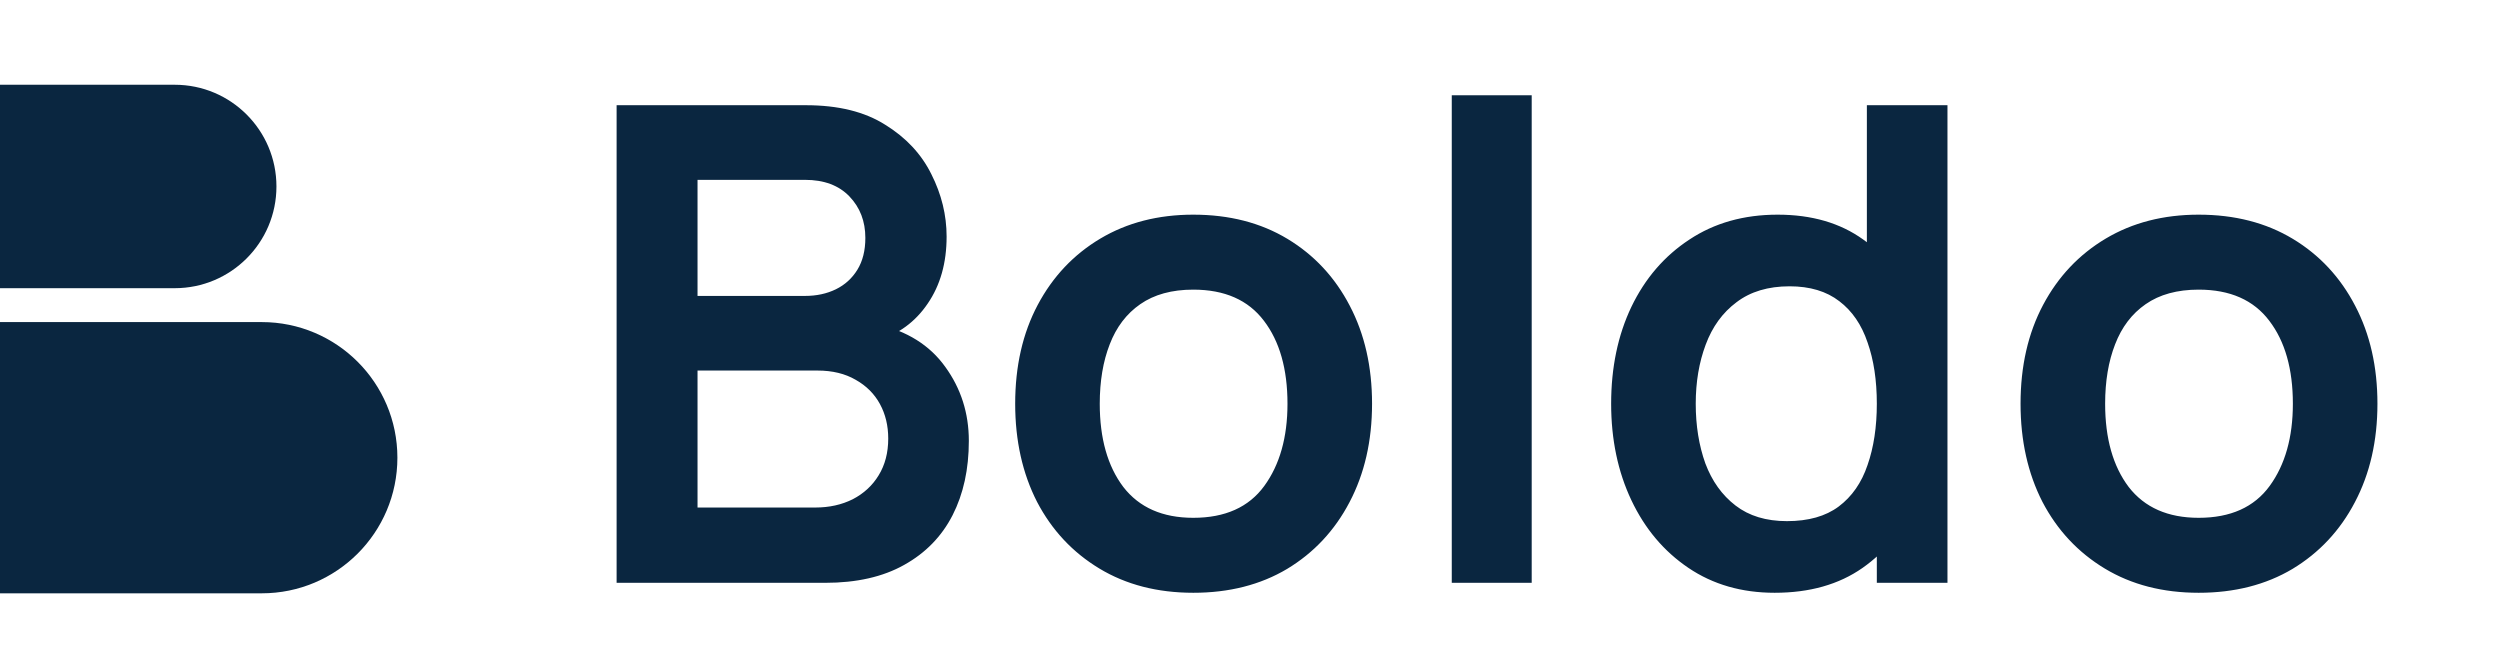
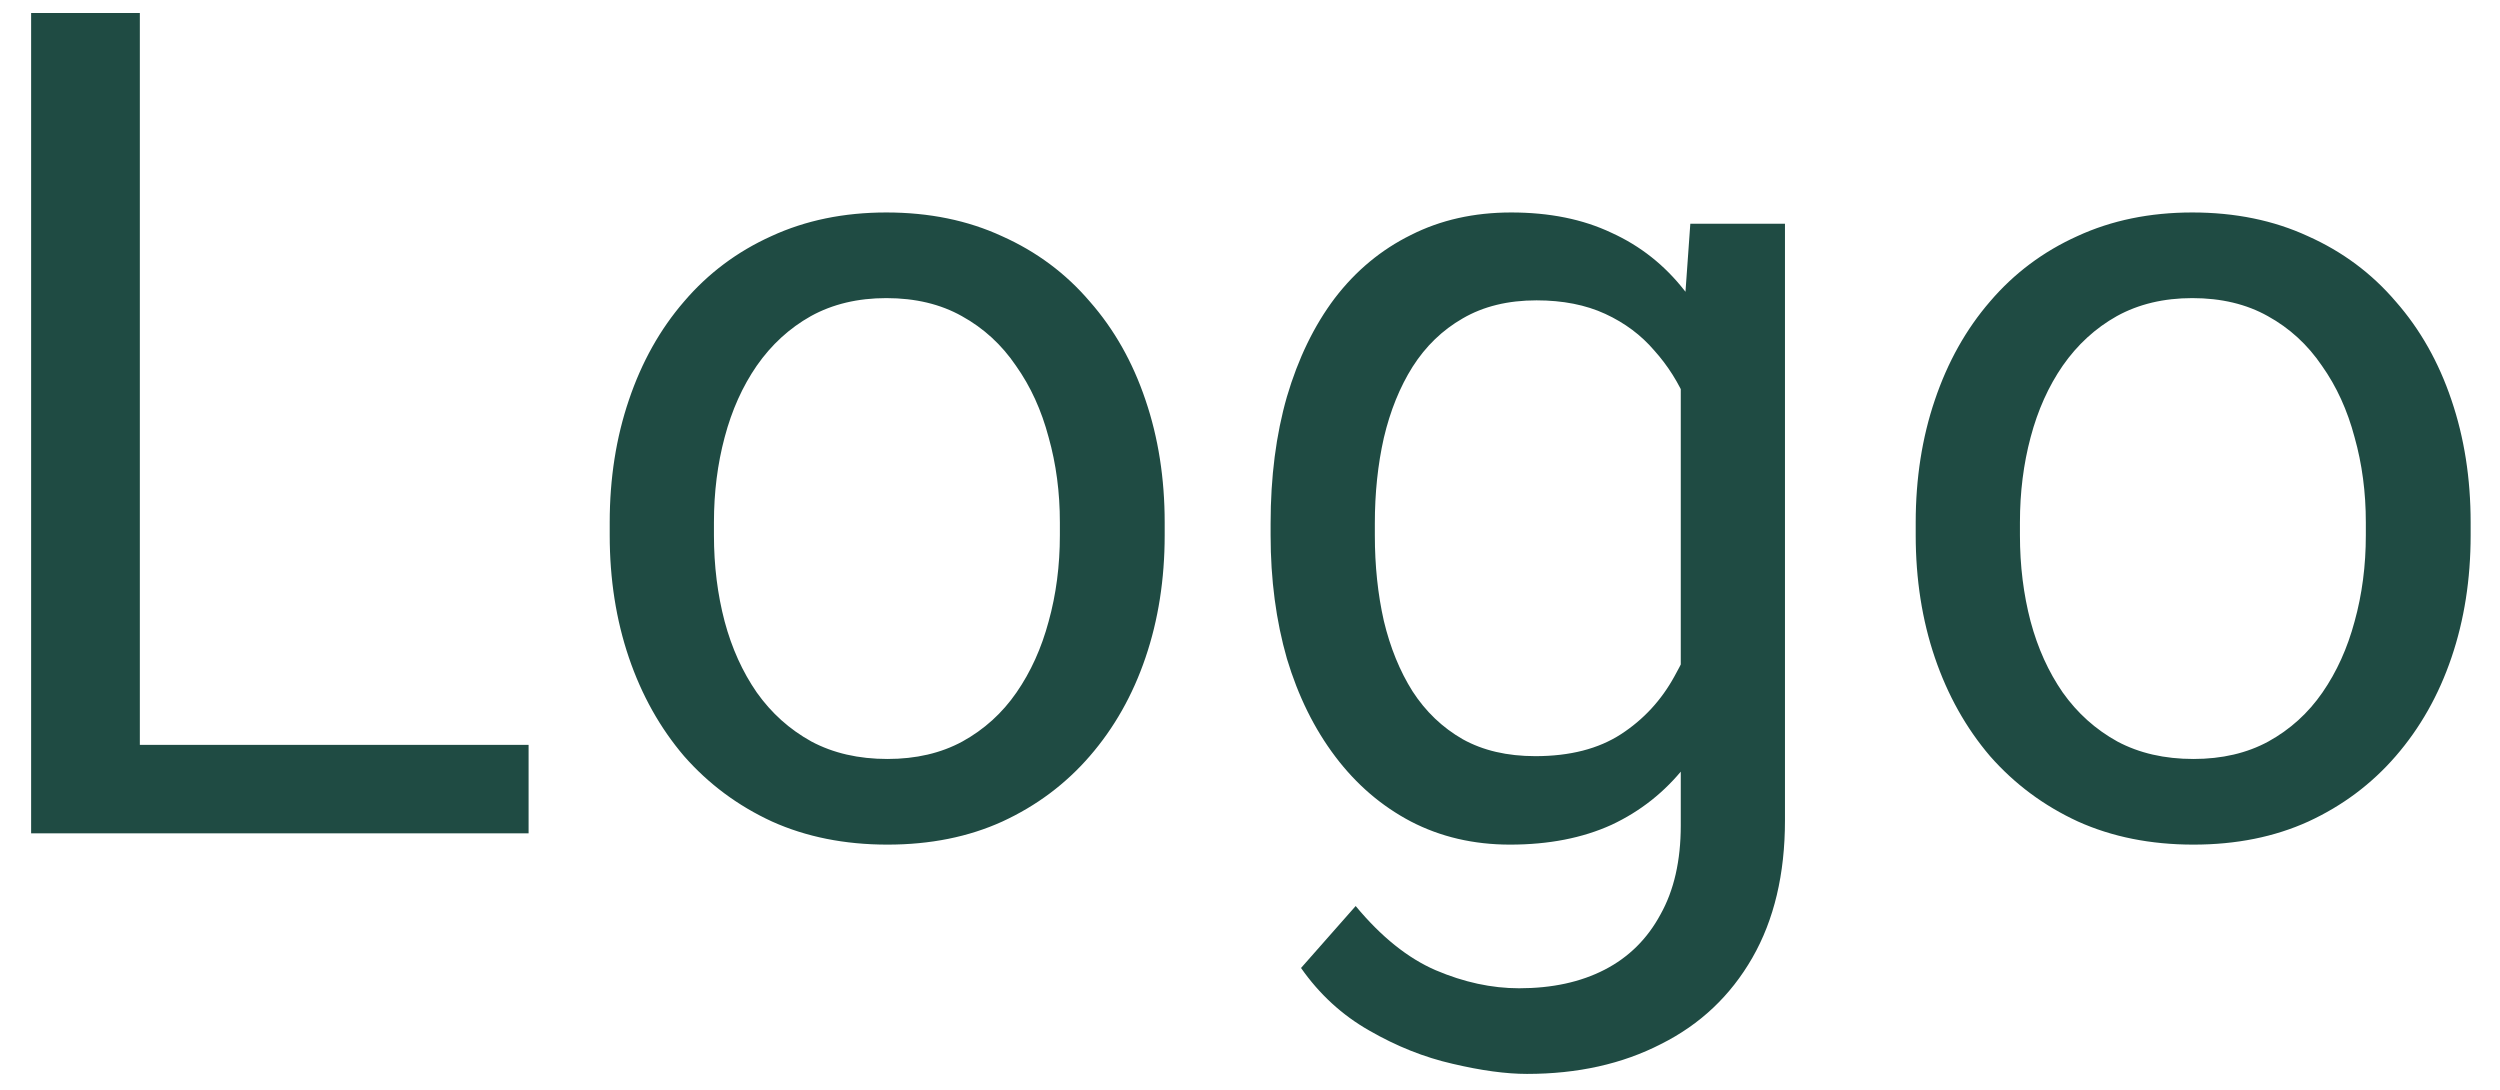
- <svg xmlns="http://www.w3.org/2000/svg" width="163" height="42" viewBox="0 0 163 42" fill="none">
-   <path d="M40.203 38V6.86H52.55C54.655 6.86 56.378 7.285 57.719 8.136C59.074 8.972 60.076 10.046 60.725 11.358C61.388 12.67 61.719 14.025 61.719 15.424C61.719 17.139 61.309 18.595 60.487 19.792C59.679 20.988 58.577 21.796 57.178 22.214V21.133C59.139 21.579 60.624 22.509 61.633 23.922C62.657 25.335 63.168 26.942 63.168 28.744C63.168 30.59 62.815 32.205 62.109 33.589C61.402 34.972 60.35 36.054 58.951 36.832C57.567 37.611 55.852 38 53.805 38H40.203ZM45.479 33.091H53.156C54.064 33.091 54.879 32.911 55.6 32.55C56.32 32.176 56.883 31.657 57.286 30.994C57.704 30.316 57.913 29.516 57.913 28.593C57.913 27.757 57.733 27.007 57.373 26.344C57.012 25.681 56.486 25.155 55.794 24.765C55.102 24.362 54.273 24.16 53.307 24.16H45.479V33.091ZM45.479 19.294H52.486C53.235 19.294 53.906 19.15 54.497 18.862C55.088 18.573 55.556 18.148 55.902 17.586C56.248 17.024 56.421 16.332 56.421 15.51C56.421 14.429 56.075 13.528 55.383 12.807C54.691 12.086 53.725 11.726 52.486 11.726H45.479V19.294ZM77.802 38.649C75.467 38.649 73.427 38.123 71.683 37.07C69.938 36.018 68.583 34.569 67.617 32.724C66.665 30.864 66.19 28.73 66.19 26.323C66.19 23.872 66.68 21.724 67.66 19.878C68.641 18.033 70.003 16.591 71.747 15.553C73.492 14.515 75.51 13.996 77.802 13.996C80.152 13.996 82.199 14.523 83.944 15.575C85.688 16.627 87.043 18.083 88.009 19.943C88.975 21.788 89.458 23.915 89.458 26.323C89.458 28.744 88.968 30.885 87.988 32.745C87.022 34.59 85.667 36.039 83.922 37.092C82.178 38.13 80.138 38.649 77.802 38.649ZM77.802 33.761C79.878 33.761 81.421 33.069 82.43 31.686C83.439 30.302 83.944 28.514 83.944 26.323C83.944 24.059 83.432 22.257 82.409 20.916C81.385 19.561 79.85 18.884 77.802 18.884C76.404 18.884 75.251 19.201 74.342 19.835C73.448 20.455 72.785 21.327 72.353 22.452C71.92 23.562 71.704 24.852 71.704 26.323C71.704 28.586 72.216 30.395 73.24 31.75C74.278 33.091 75.798 33.761 77.802 33.761ZM94.655 38V6.211H99.867V38H94.655ZM115.708 38.649C113.56 38.649 111.686 38.108 110.086 37.027C108.486 35.946 107.246 34.475 106.366 32.615C105.487 30.756 105.047 28.658 105.047 26.323C105.047 23.958 105.487 21.853 106.366 20.008C107.26 18.148 108.522 16.685 110.151 15.618C111.78 14.537 113.697 13.996 115.903 13.996C118.123 13.996 119.983 14.537 121.482 15.618C122.996 16.685 124.142 18.148 124.921 20.008C125.699 21.868 126.088 23.973 126.088 26.323C126.088 28.644 125.699 30.741 124.921 32.615C124.142 34.475 122.981 35.946 121.439 37.027C119.896 38.108 117.986 38.649 115.708 38.649ZM116.508 33.978C117.907 33.978 119.031 33.661 119.882 33.026C120.747 32.377 121.374 31.477 121.763 30.323C122.167 29.17 122.369 27.836 122.369 26.323C122.369 24.794 122.167 23.461 121.763 22.322C121.374 21.169 120.761 20.275 119.925 19.64C119.089 18.992 118.008 18.667 116.681 18.667C115.283 18.667 114.13 19.013 113.221 19.705C112.313 20.383 111.643 21.305 111.21 22.473C110.778 23.627 110.562 24.91 110.562 26.323C110.562 27.75 110.771 29.047 111.189 30.215C111.621 31.368 112.277 32.284 113.157 32.961C114.036 33.639 115.153 33.978 116.508 33.978ZM122.369 38V21.608H121.72V6.86H126.975V38H122.369ZM143.353 38.649C141.018 38.649 138.978 38.123 137.233 37.07C135.489 36.018 134.134 34.569 133.168 32.724C132.216 30.864 131.74 28.73 131.74 26.323C131.74 23.872 132.231 21.724 133.211 19.878C134.191 18.033 135.554 16.591 137.298 15.553C139.043 14.515 141.061 13.996 143.353 13.996C145.703 13.996 147.75 14.523 149.495 15.575C151.239 16.627 152.594 18.083 153.56 19.943C154.526 21.788 155.009 23.915 155.009 26.323C155.009 28.744 154.519 30.885 153.538 32.745C152.573 34.59 151.217 36.039 149.473 37.092C147.729 38.13 145.689 38.649 143.353 38.649ZM143.353 33.761C145.429 33.761 146.972 33.069 147.981 31.686C148.99 30.302 149.495 28.514 149.495 26.323C149.495 24.059 148.983 22.257 147.959 20.916C146.936 19.561 145.4 18.884 143.353 18.884C141.955 18.884 140.801 19.201 139.893 19.835C138.999 20.455 138.336 21.327 137.904 22.452C137.471 23.562 137.255 24.852 137.255 26.323C137.255 28.586 137.767 30.395 138.79 31.75C139.828 33.091 141.349 33.761 143.353 33.761Z" fill="#0A2640" />
-   <path d="M0 21H17.068C21.951 21 25.91 24.959 25.91 29.842C25.91 34.725 21.951 38.684 17.068 38.684H0V21Z" fill="#0A2640" />
-   <path d="M0 5.526H11.393C15.055 5.526 18.024 8.495 18.024 12.158C18.024 15.82 15.055 18.79 11.393 18.79H0V5.526Z" fill="#0A2640" />
+ <svg xmlns="http://www.w3.org/2000/svg" width="78" height="34" viewBox="0 0 78 34" fill="none">
+   <path d="M16.492 23.24V26H3.695V23.24H16.492ZM4.363 0.406V26H0.971V0.406H4.363ZM19.023 16.701V16.297C19.023 14.926 19.223 13.654 19.621 12.482C20.02 11.299 20.594 10.273 21.344 9.406C22.094 8.527 23.002 7.848 24.068 7.367C25.135 6.875 26.33 6.629 27.654 6.629C28.99 6.629 30.191 6.875 31.258 7.367C32.336 7.848 33.25 8.527 34 9.406C34.762 10.273 35.342 11.299 35.74 12.482C36.139 13.654 36.338 14.926 36.338 16.297V16.701C36.338 18.072 36.139 19.344 35.74 20.516C35.342 21.688 34.762 22.713 34 23.592C33.25 24.459 32.342 25.139 31.275 25.631C30.221 26.111 29.025 26.352 27.689 26.352C26.354 26.352 25.152 26.111 24.086 25.631C23.02 25.139 22.105 24.459 21.344 23.592C20.594 22.713 20.02 21.688 19.621 20.516C19.223 19.344 19.023 18.072 19.023 16.701ZM22.275 16.297V16.701C22.275 17.65 22.387 18.547 22.609 19.391C22.832 20.223 23.166 20.961 23.611 21.605C24.068 22.25 24.637 22.76 25.316 23.135C25.996 23.498 26.787 23.68 27.689 23.68C28.58 23.68 29.359 23.498 30.027 23.135C30.707 22.76 31.27 22.25 31.715 21.605C32.16 20.961 32.494 20.223 32.717 19.391C32.951 18.547 33.068 17.65 33.068 16.701V16.297C33.068 15.359 32.951 14.475 32.717 13.643C32.494 12.799 32.154 12.055 31.697 11.41C31.252 10.754 30.689 10.238 30.01 9.863C29.342 9.488 28.557 9.301 27.654 9.301C26.764 9.301 25.979 9.488 25.299 9.863C24.631 10.238 24.068 10.754 23.611 11.41C23.166 12.055 22.832 12.799 22.609 13.643C22.387 14.475 22.275 15.359 22.275 16.297ZM52.738 6.98H55.691V25.596C55.691 27.271 55.352 28.701 54.672 29.885C53.992 31.068 53.043 31.965 51.824 32.574C50.617 33.195 49.223 33.506 47.641 33.506C46.984 33.506 46.211 33.4 45.32 33.19C44.441 32.99 43.574 32.645 42.719 32.152C41.875 31.672 41.166 31.021 40.592 30.201L42.297 28.268C43.094 29.229 43.926 29.896 44.793 30.271C45.672 30.646 46.539 30.834 47.395 30.834C48.426 30.834 49.316 30.641 50.066 30.254C50.816 29.867 51.397 29.293 51.807 28.531C52.228 27.781 52.44 26.855 52.44 25.754V11.164L52.738 6.98ZM39.643 16.701V16.332C39.643 14.879 39.812 13.56 40.152 12.377C40.504 11.182 41.002 10.156 41.647 9.301C42.303 8.445 43.094 7.789 44.02 7.332C44.945 6.863 45.988 6.629 47.148 6.629C48.344 6.629 49.387 6.84 50.277 7.262C51.18 7.672 51.941 8.275 52.562 9.072C53.195 9.857 53.693 10.807 54.057 11.92C54.42 13.033 54.672 14.293 54.812 15.699V17.316C54.684 18.711 54.432 19.965 54.057 21.078C53.693 22.191 53.195 23.141 52.562 23.926C51.941 24.711 51.18 25.314 50.277 25.736C49.375 26.146 48.32 26.352 47.113 26.352C45.977 26.352 44.945 26.111 44.02 25.631C43.105 25.15 42.32 24.477 41.664 23.609C41.008 22.742 40.504 21.723 40.152 20.551C39.812 19.367 39.643 18.084 39.643 16.701ZM42.895 16.332V16.701C42.895 17.65 42.988 18.541 43.176 19.373C43.375 20.205 43.674 20.938 44.072 21.57C44.482 22.203 45.004 22.701 45.637 23.064C46.27 23.416 47.025 23.592 47.904 23.592C48.982 23.592 49.873 23.363 50.576 22.906C51.279 22.449 51.836 21.846 52.246 21.096C52.668 20.346 52.996 19.531 53.23 18.652V14.416C53.102 13.771 52.902 13.15 52.633 12.553C52.375 11.943 52.035 11.404 51.613 10.935C51.203 10.455 50.693 10.074 50.084 9.793C49.475 9.512 48.76 9.371 47.94 9.371C47.049 9.371 46.281 9.559 45.637 9.934C45.004 10.297 44.482 10.801 44.072 11.445C43.674 12.078 43.375 12.816 43.176 13.66C42.988 14.492 42.895 15.383 42.895 16.332ZM59.77 16.701V16.297C59.77 14.926 59.969 13.654 60.367 12.482C60.766 11.299 61.34 10.273 62.09 9.406C62.84 8.527 63.748 7.848 64.814 7.367C65.881 6.875 67.076 6.629 68.4 6.629C69.736 6.629 70.938 6.875 72.004 7.367C73.082 7.848 73.996 8.527 74.746 9.406C75.508 10.273 76.088 11.299 76.486 12.482C76.885 13.654 77.084 14.926 77.084 16.297V16.701C77.084 18.072 76.885 19.344 76.486 20.516C76.088 21.688 75.508 22.713 74.746 23.592C73.996 24.459 73.088 25.139 72.022 25.631C70.967 26.111 69.772 26.352 68.436 26.352C67.1 26.352 65.898 26.111 64.832 25.631C63.766 25.139 62.852 24.459 62.09 23.592C61.34 22.713 60.766 21.688 60.367 20.516C59.969 19.344 59.77 18.072 59.77 16.701ZM63.022 16.297V16.701C63.022 17.65 63.133 18.547 63.355 19.391C63.578 20.223 63.912 20.961 64.357 21.605C64.814 22.25 65.383 22.76 66.062 23.135C66.742 23.498 67.533 23.68 68.436 23.68C69.326 23.68 70.106 23.498 70.773 23.135C71.453 22.76 72.016 22.25 72.461 21.605C72.906 20.961 73.24 20.223 73.463 19.391C73.697 18.547 73.814 17.65 73.814 16.701V16.297C73.814 15.359 73.697 14.475 73.463 13.643C73.24 12.799 72.9 12.055 72.443 11.41C71.998 10.754 71.436 10.238 70.756 9.863C70.088 9.488 69.303 9.301 68.4 9.301C67.51 9.301 66.725 9.488 66.045 9.863C65.377 10.238 64.814 10.754 64.357 11.41C63.912 12.055 63.578 12.799 63.355 13.643C63.133 14.475 63.022 15.359 63.022 16.297Z" fill="#1F4B43" />
</svg>
